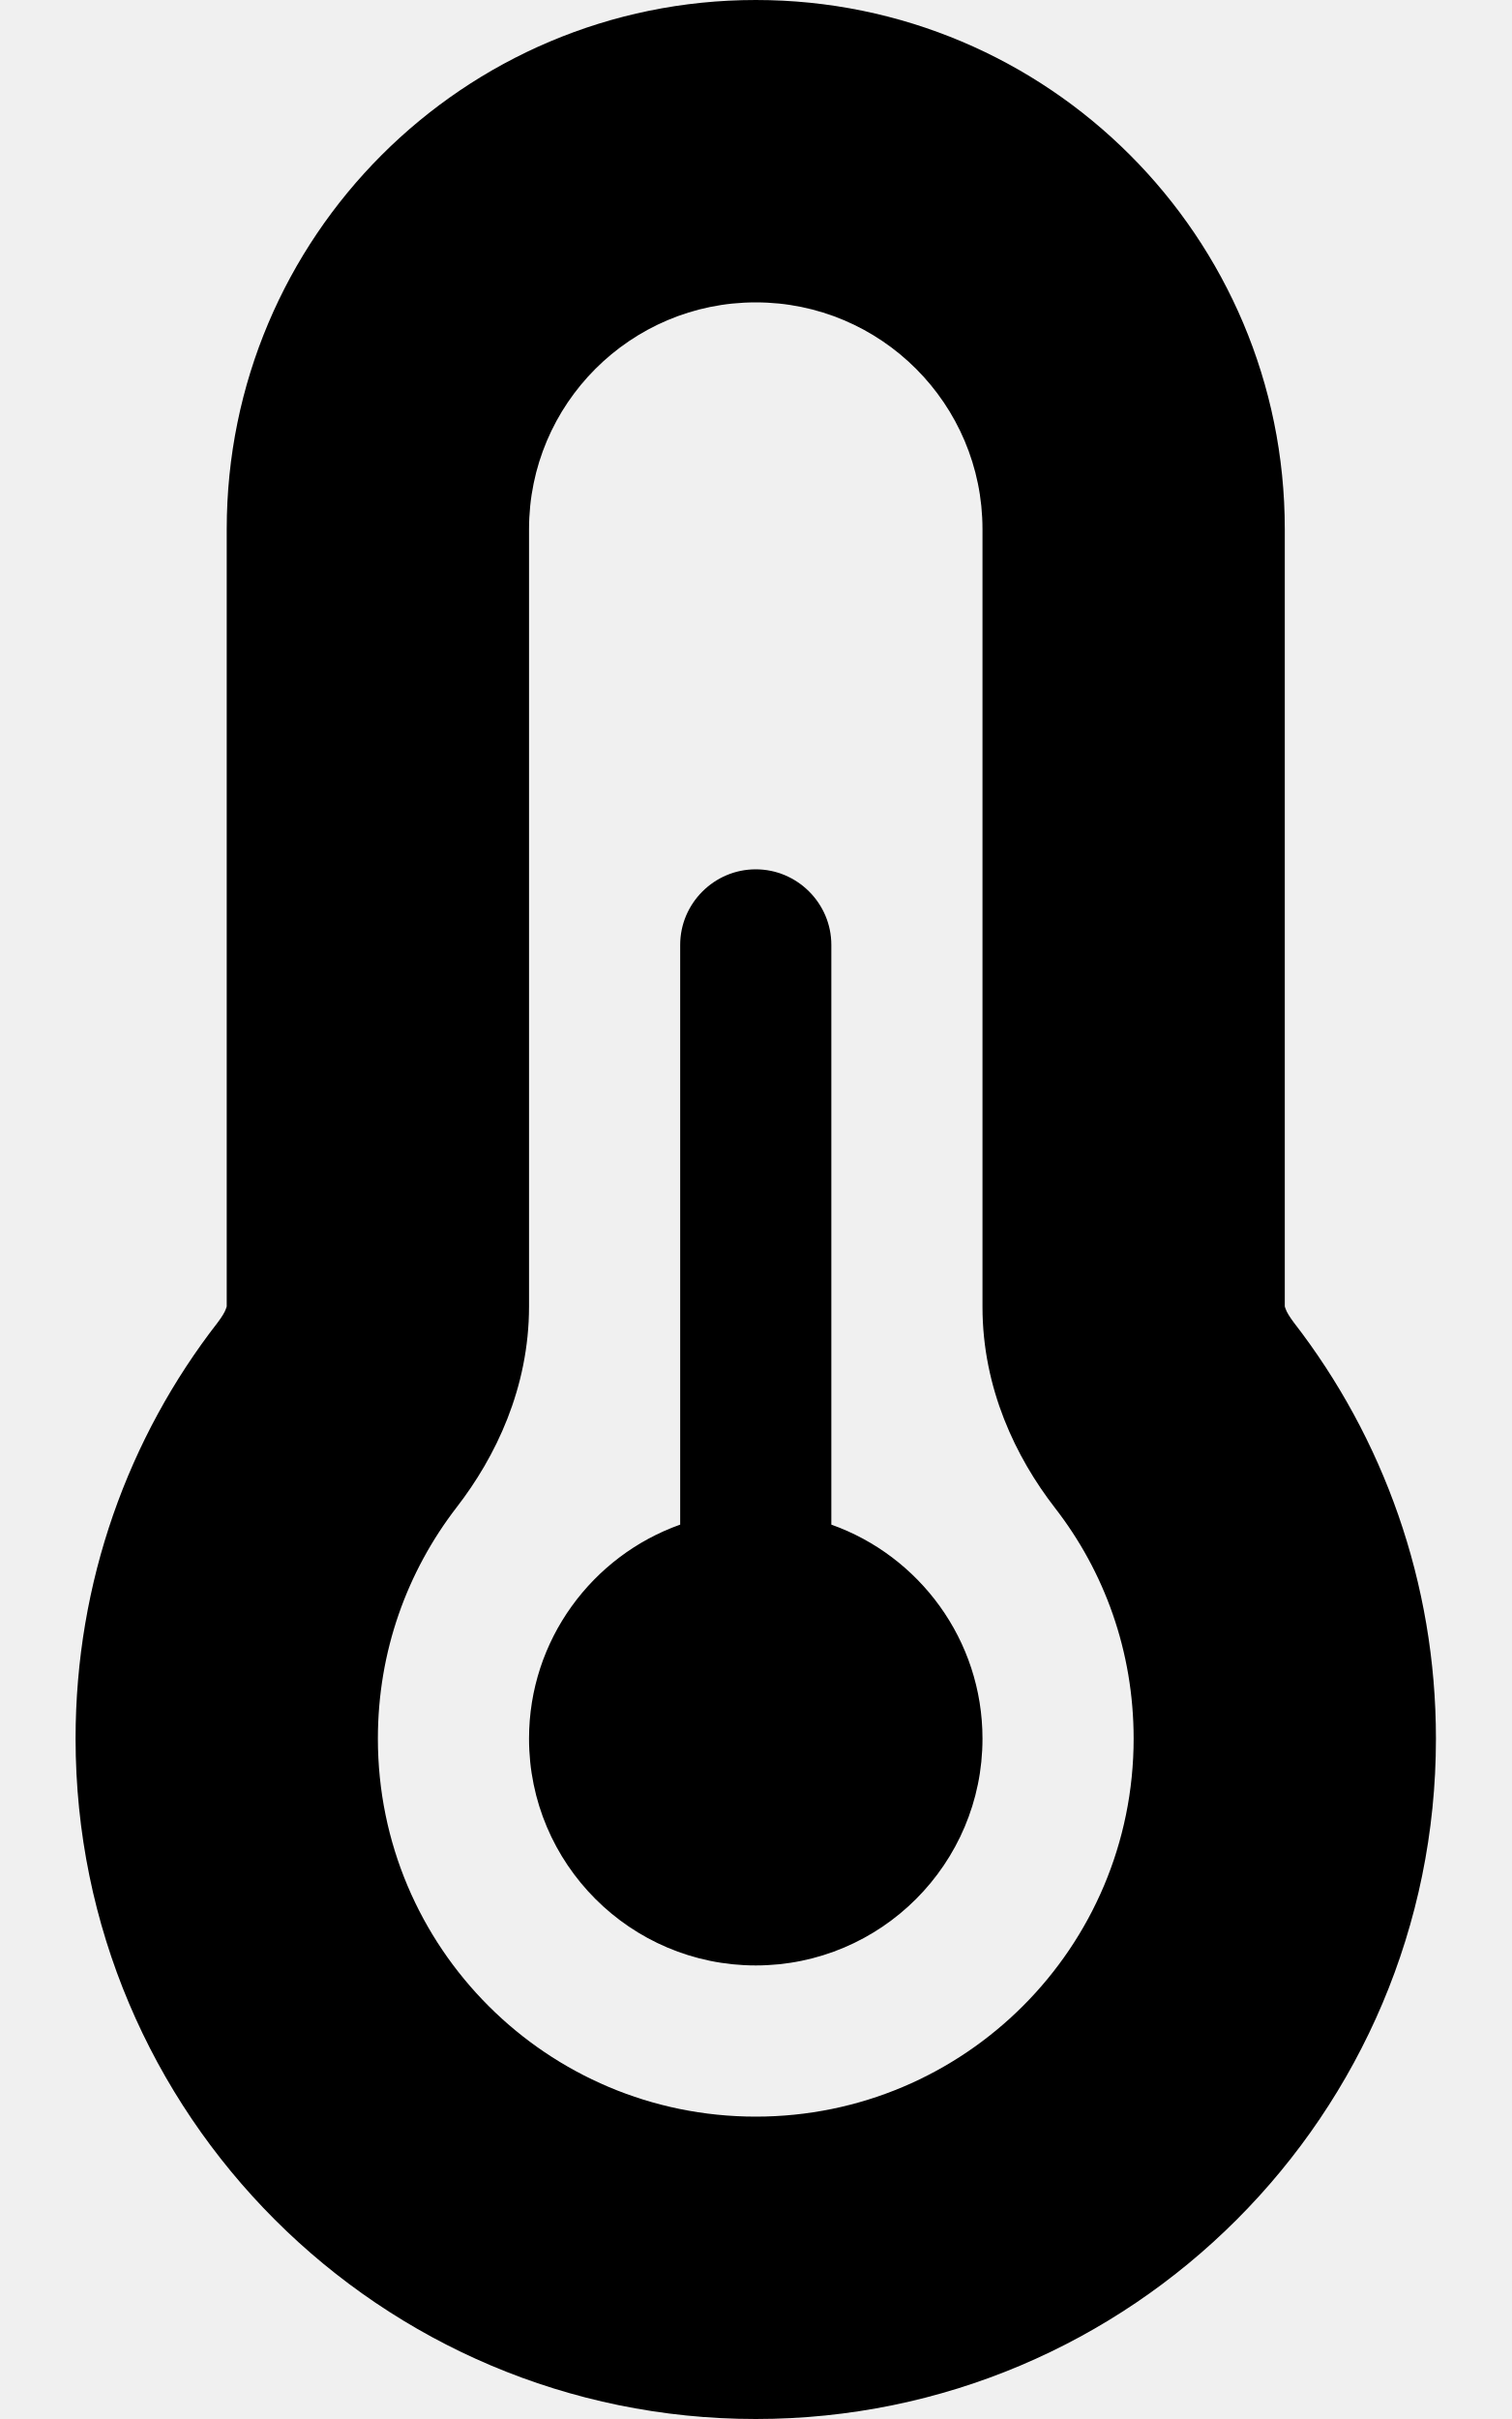
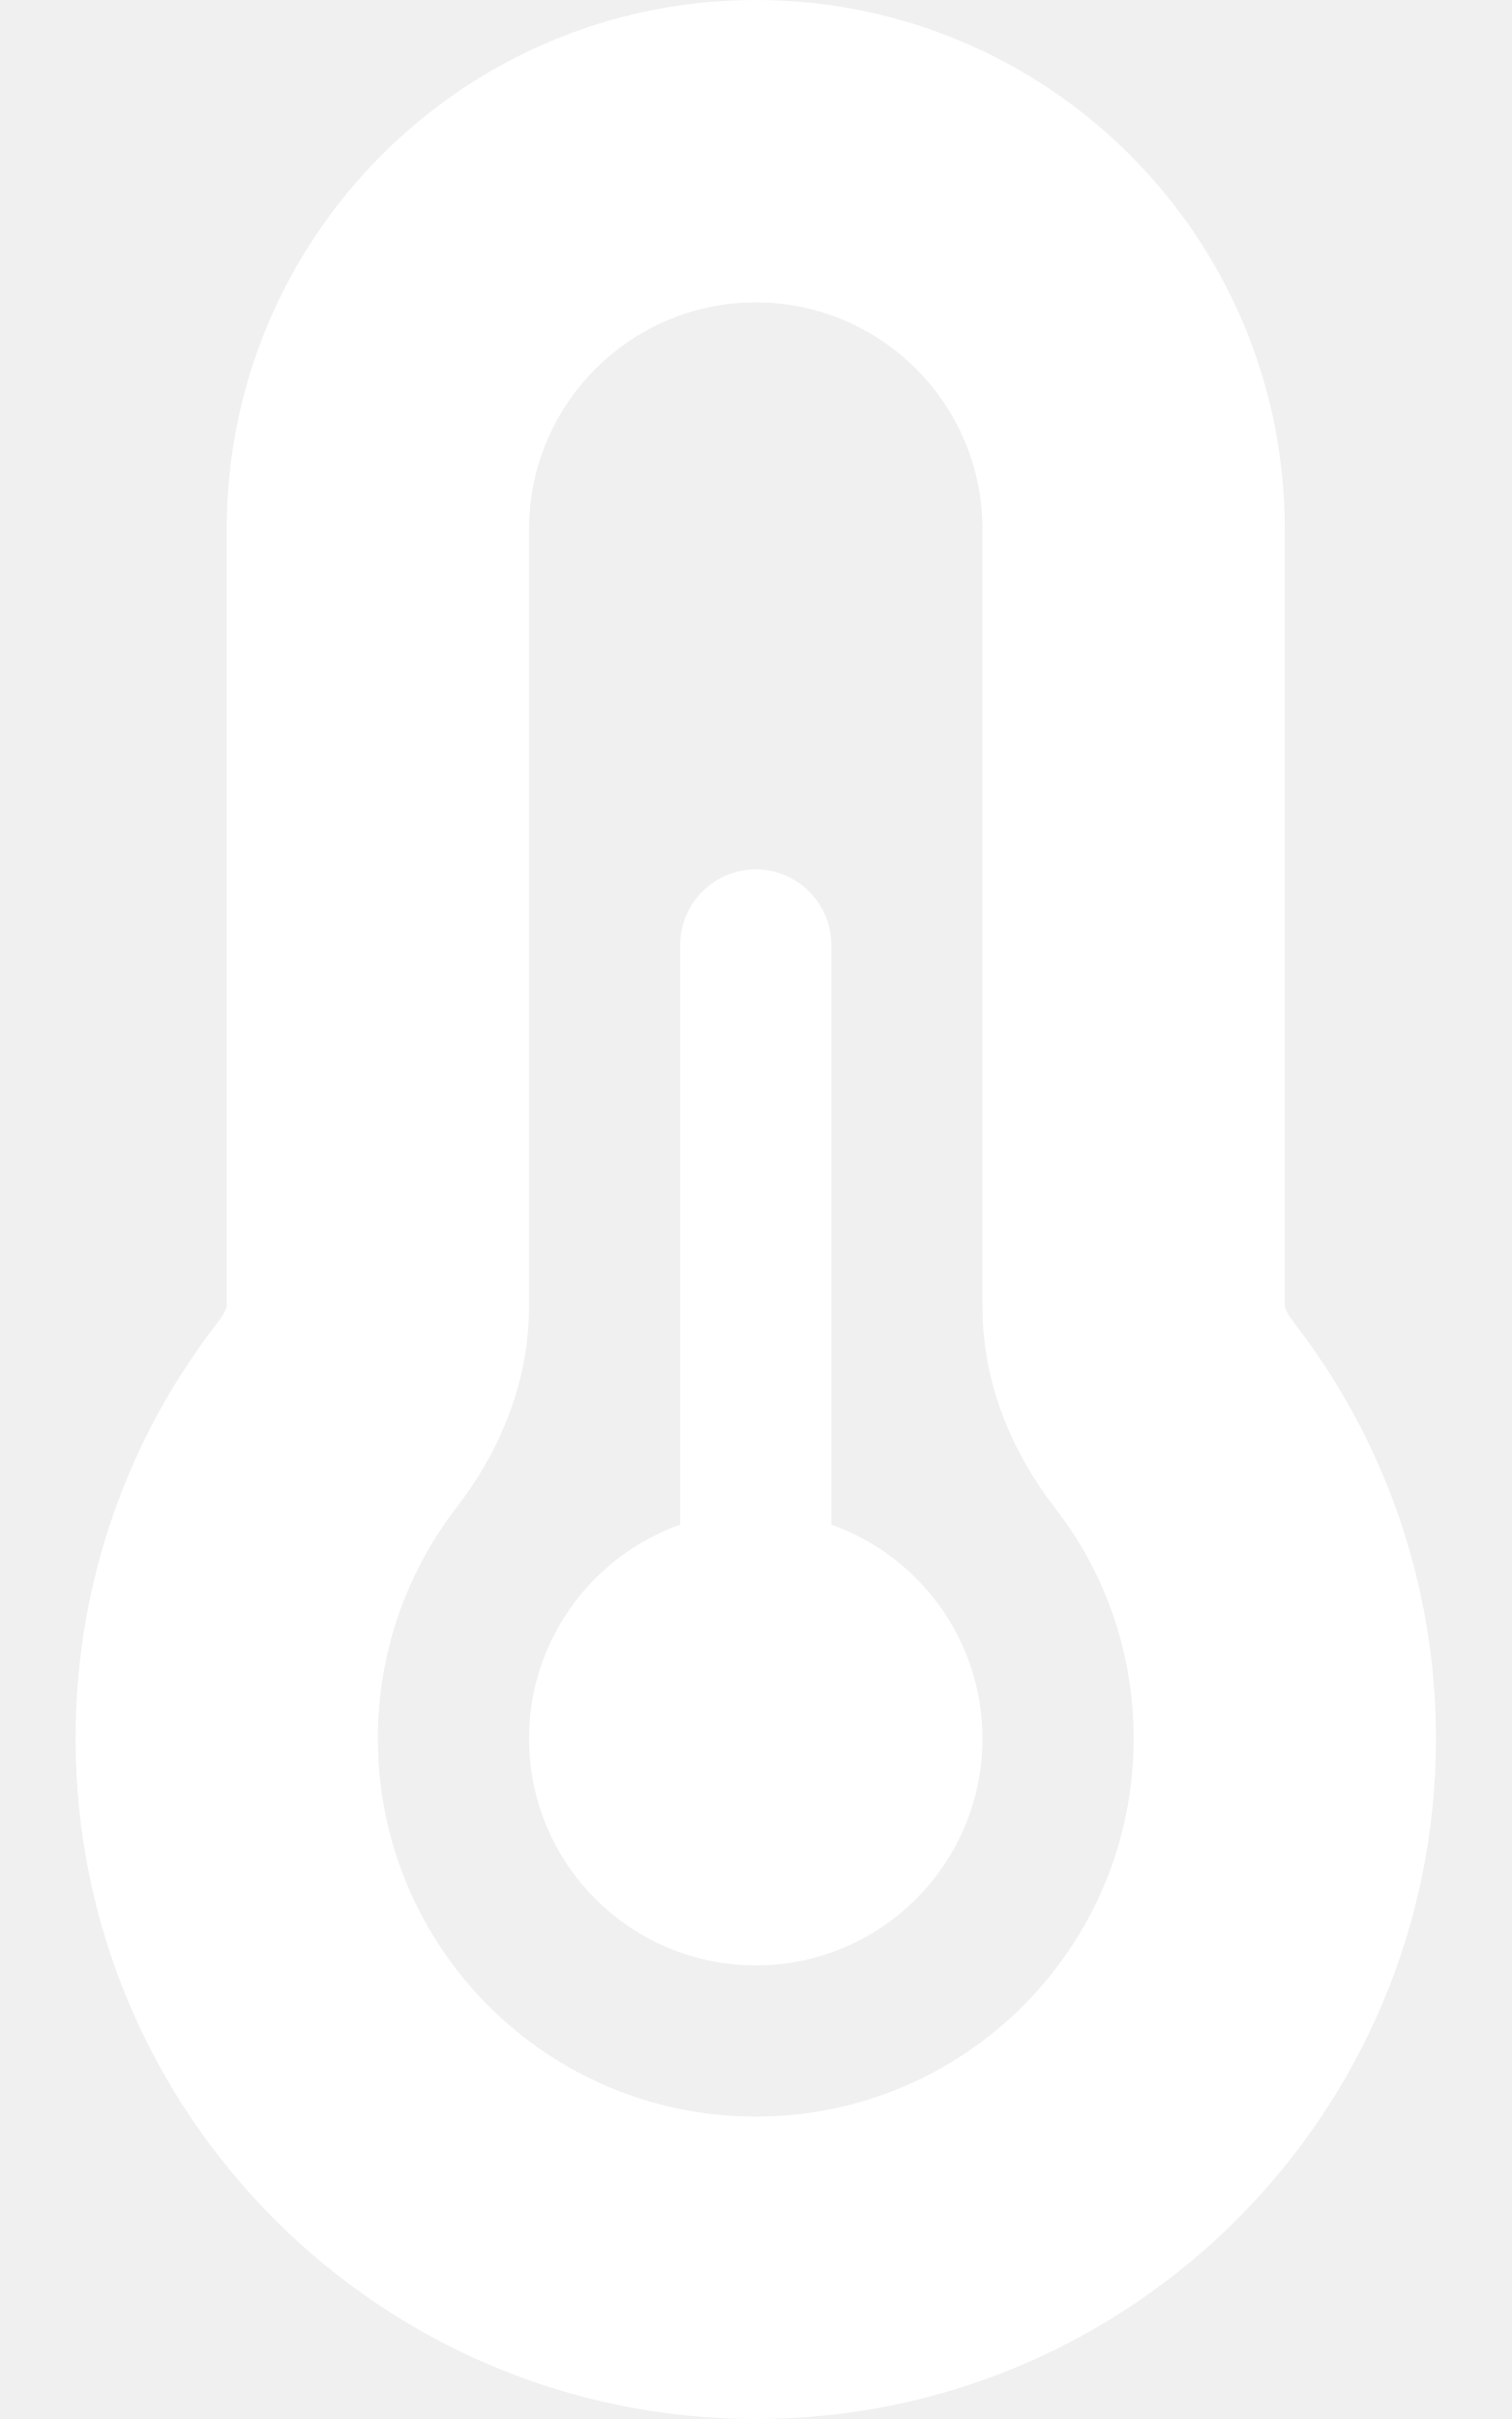
- <svg xmlns="http://www.w3.org/2000/svg" viewBox="0 0 320 512">
+ <svg xmlns="http://www.w3.org/2000/svg" fill="white" viewBox="0 0 320 512">
  <path d="M160 64c-26.5 0-48 21.5-48 48V276.5c0 17.3-7.1 31.9-15.3 42.5C86.2 332.6 80 349.5 80 368c0 44.2 35.8 80 80 80s80-35.8 80-80c0-18.5-6.2-35.4-16.7-48.9c-8.2-10.6-15.3-25.2-15.3-42.5V112c0-26.5-21.5-48-48-48zM48 112C48 50.2 98.1 0 160 0s112 50.1 112 112V276.5c0 .1 .1 .3 .2 .6c.2 .6 .8 1.6 1.7 2.8c18.9 24.4 30.1 55 30.1 88.1c0 79.5-64.5 144-144 144S16 447.5 16 368c0-33.2 11.2-63.8 30.1-88.1c.9-1.2 1.5-2.2 1.7-2.8c.1-.3 .2-.5 .2-.6V112zM208 368c0 26.5-21.5 48-48 48s-48-21.5-48-48c0-20.9 13.4-38.7 32-45.3V200c0-8.8 7.2-16 16-16s16 7.2 16 16V322.7c18.6 6.6 32 24.4 32 45.3z" />
</svg>
